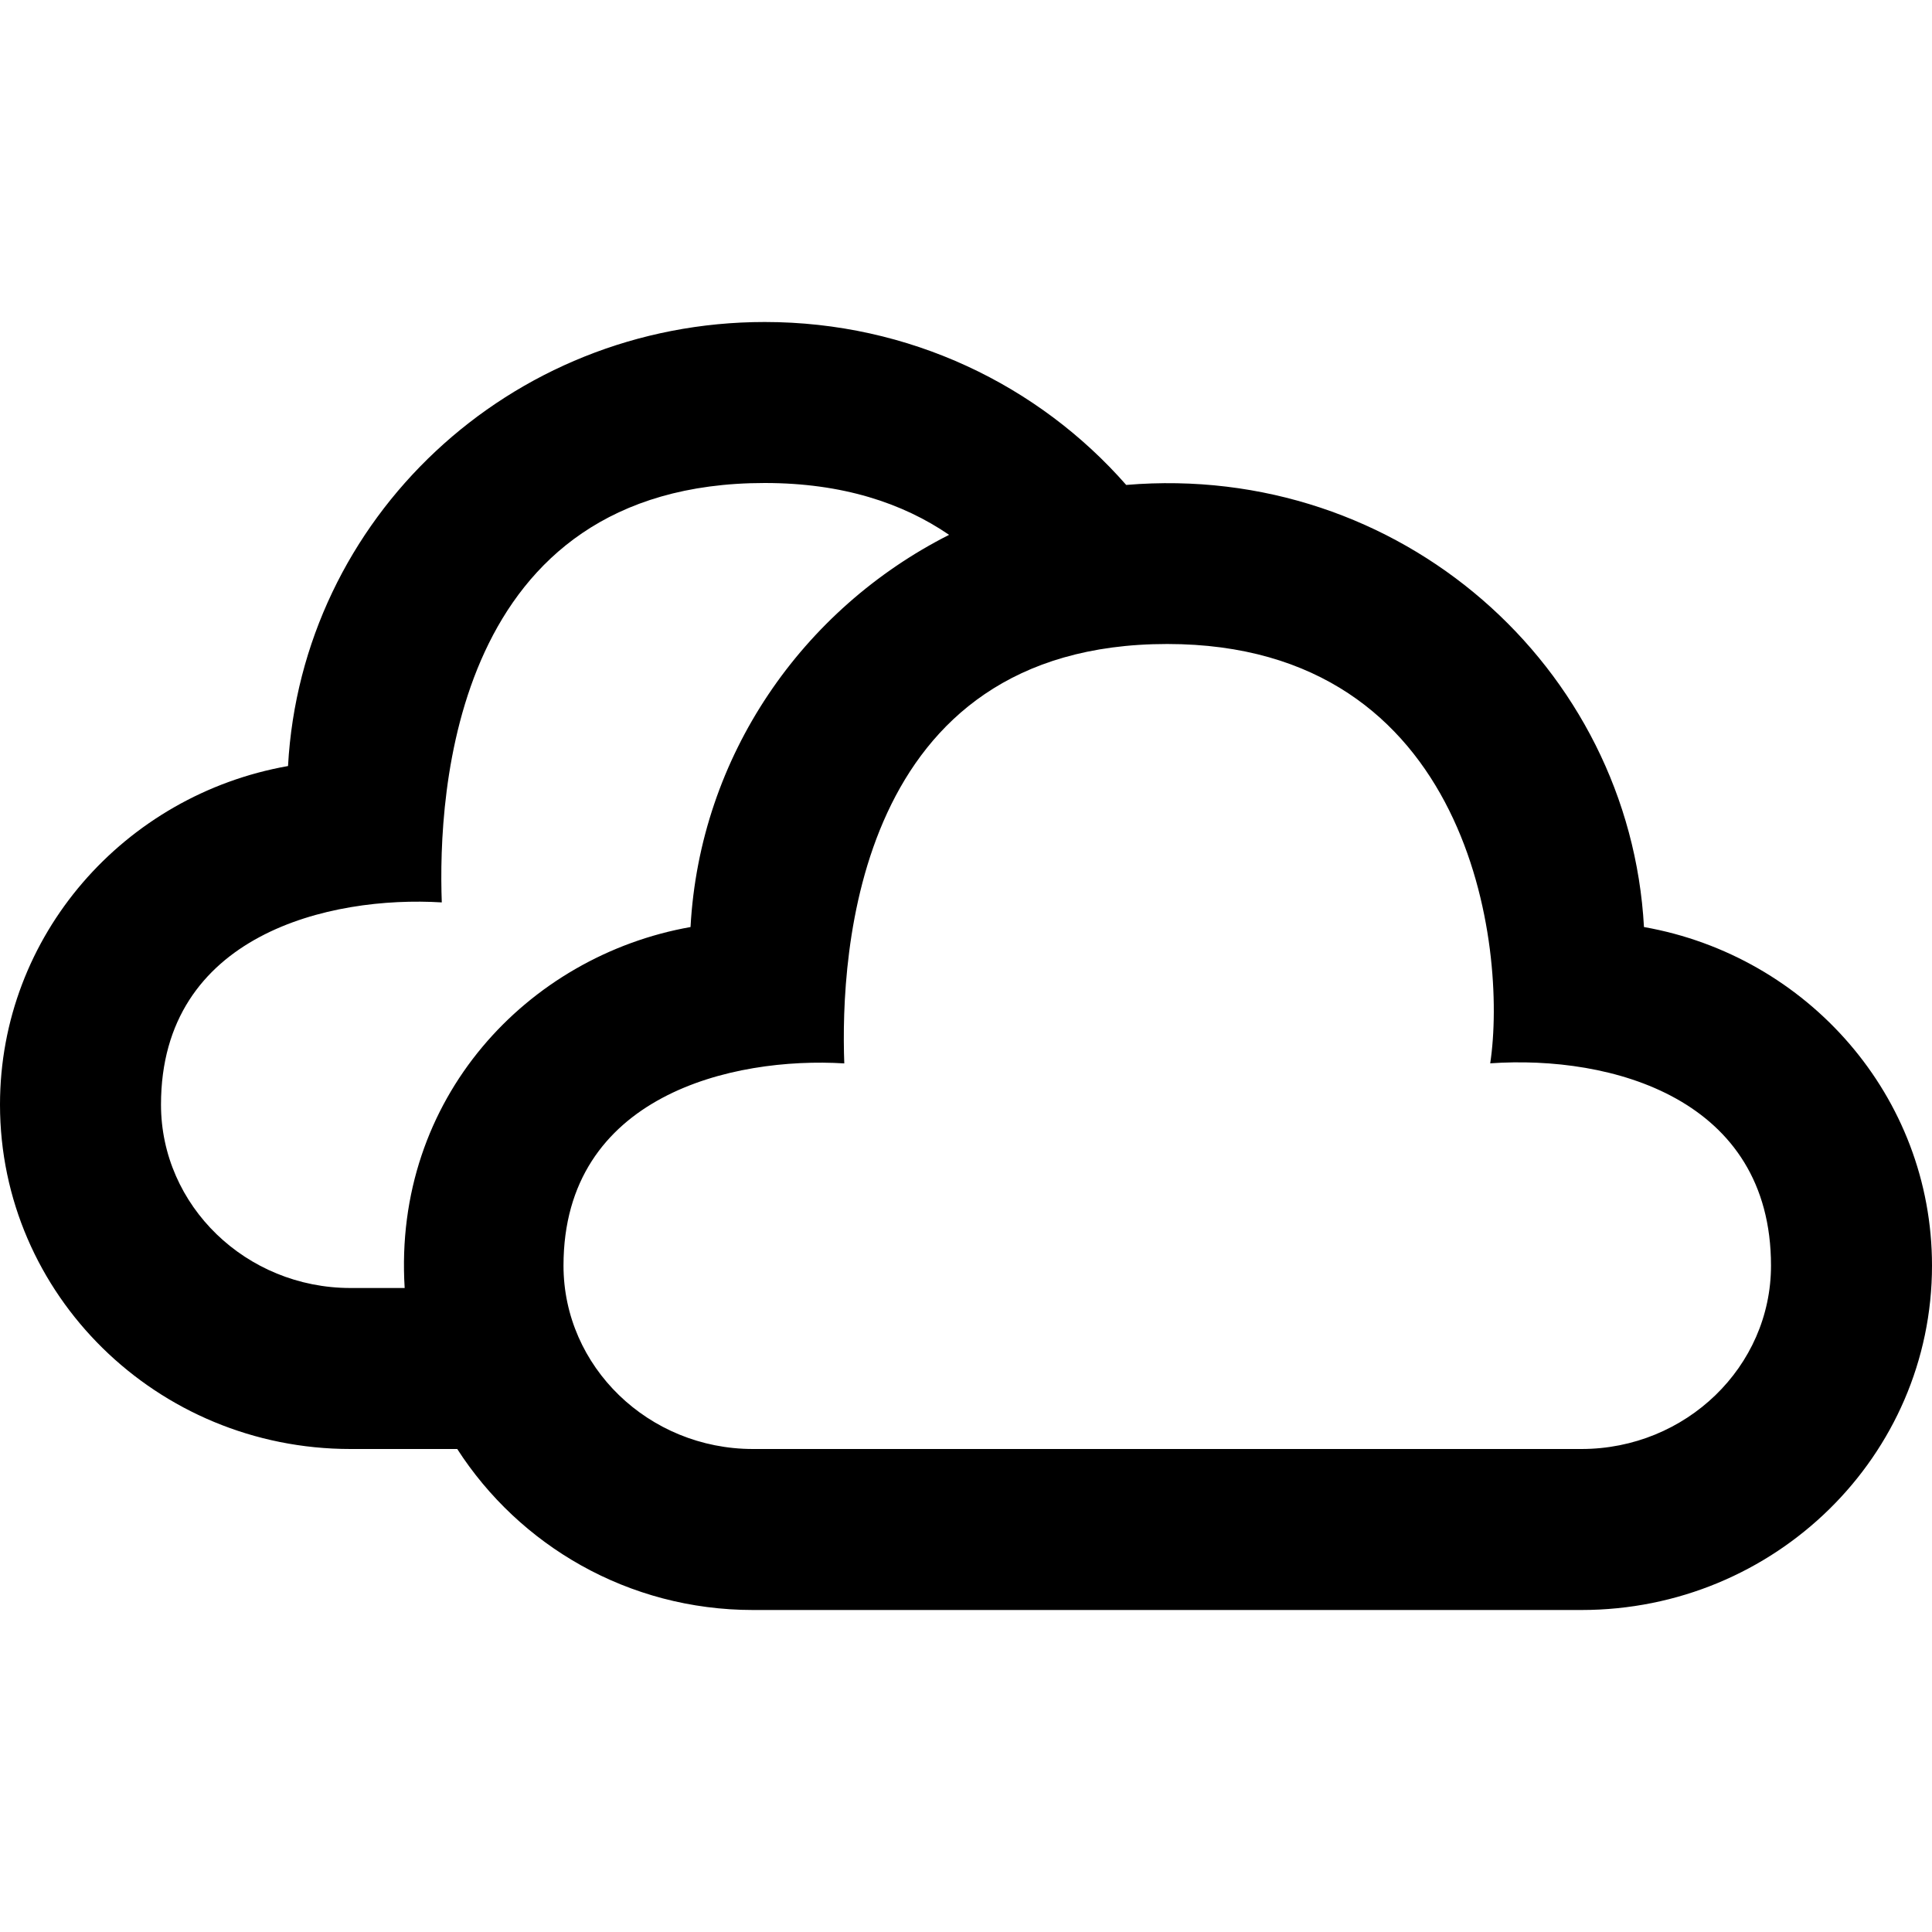
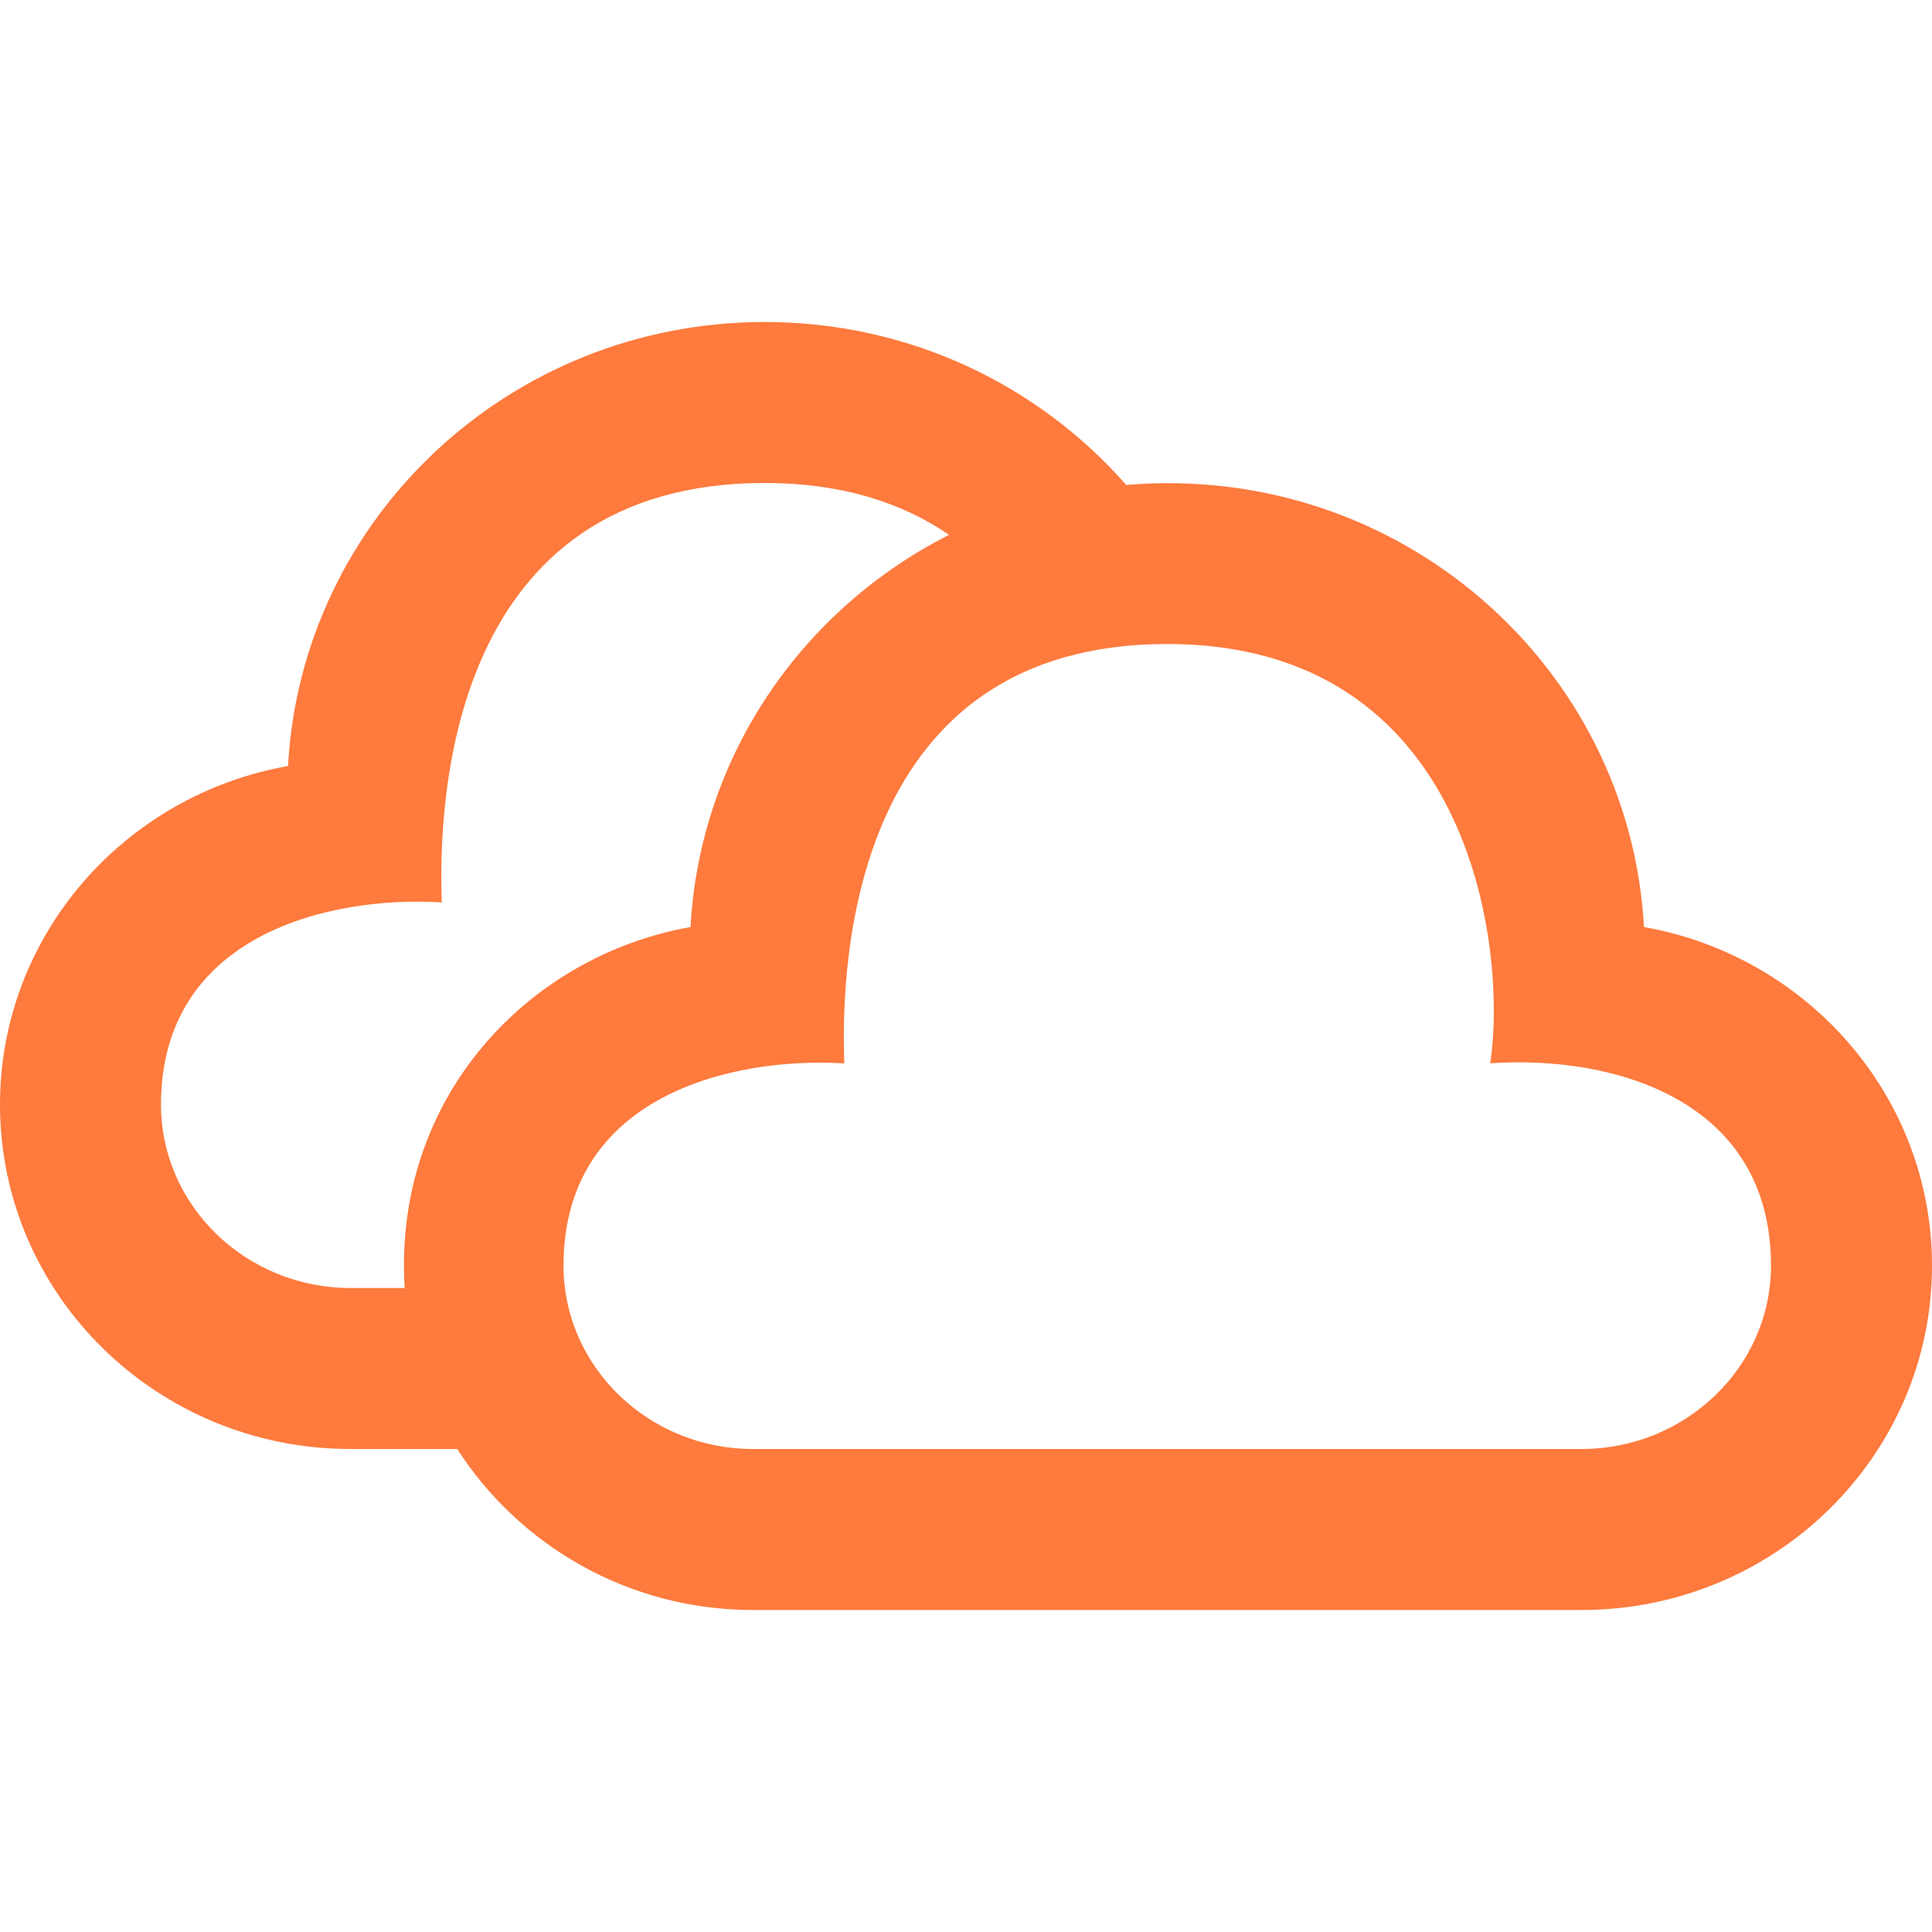
- <svg xmlns="http://www.w3.org/2000/svg" width="24" height="24" viewBox="0 0 24 24">
+ <svg xmlns="http://www.w3.org/2000/svg" fill="#fe7a3d" width="24" height="24" viewBox="0 0 24 24">
  <path d="M20.422 11.516c-.178-3.233-3.031-5.778-6.432-5.492-1.087-1.239-2.693-2.024-4.49-2.024-3.172 0-5.754 2.443-5.922 5.516-2.033.359-3.578 2.105-3.578 4.206 0 2.362 1.949 4.278 4.354 4.278h1.326c.771 1.198 2.124 2 3.674 2h10.291c2.406 0 4.355-1.916 4.355-4.278 0-2.101-1.545-3.847-3.578-4.206zm-15.395 4.484h-.673c-1.297 0-2.354-1.022-2.354-2.278 0-2.118 2.104-2.597 3.488-2.512-.05-1.356.137-5.21 4.012-5.21.967 0 1.714.25 2.29.644-1.823.922-3.096 2.746-3.212 4.872-2.022.358-3.697 2.127-3.551 4.484zm14.618 2h-10.291c-1.297 0-2.354-1.022-2.354-2.278 0-2.118 2.104-2.597 3.488-2.512-.05-1.356.137-5.21 4.012-5.21 3.771 0 4.229 3.771 4.012 5.209 1.509-.105 3.488.437 3.488 2.513 0 1.256-1.057 2.278-2.355 2.278z" />
</svg>
